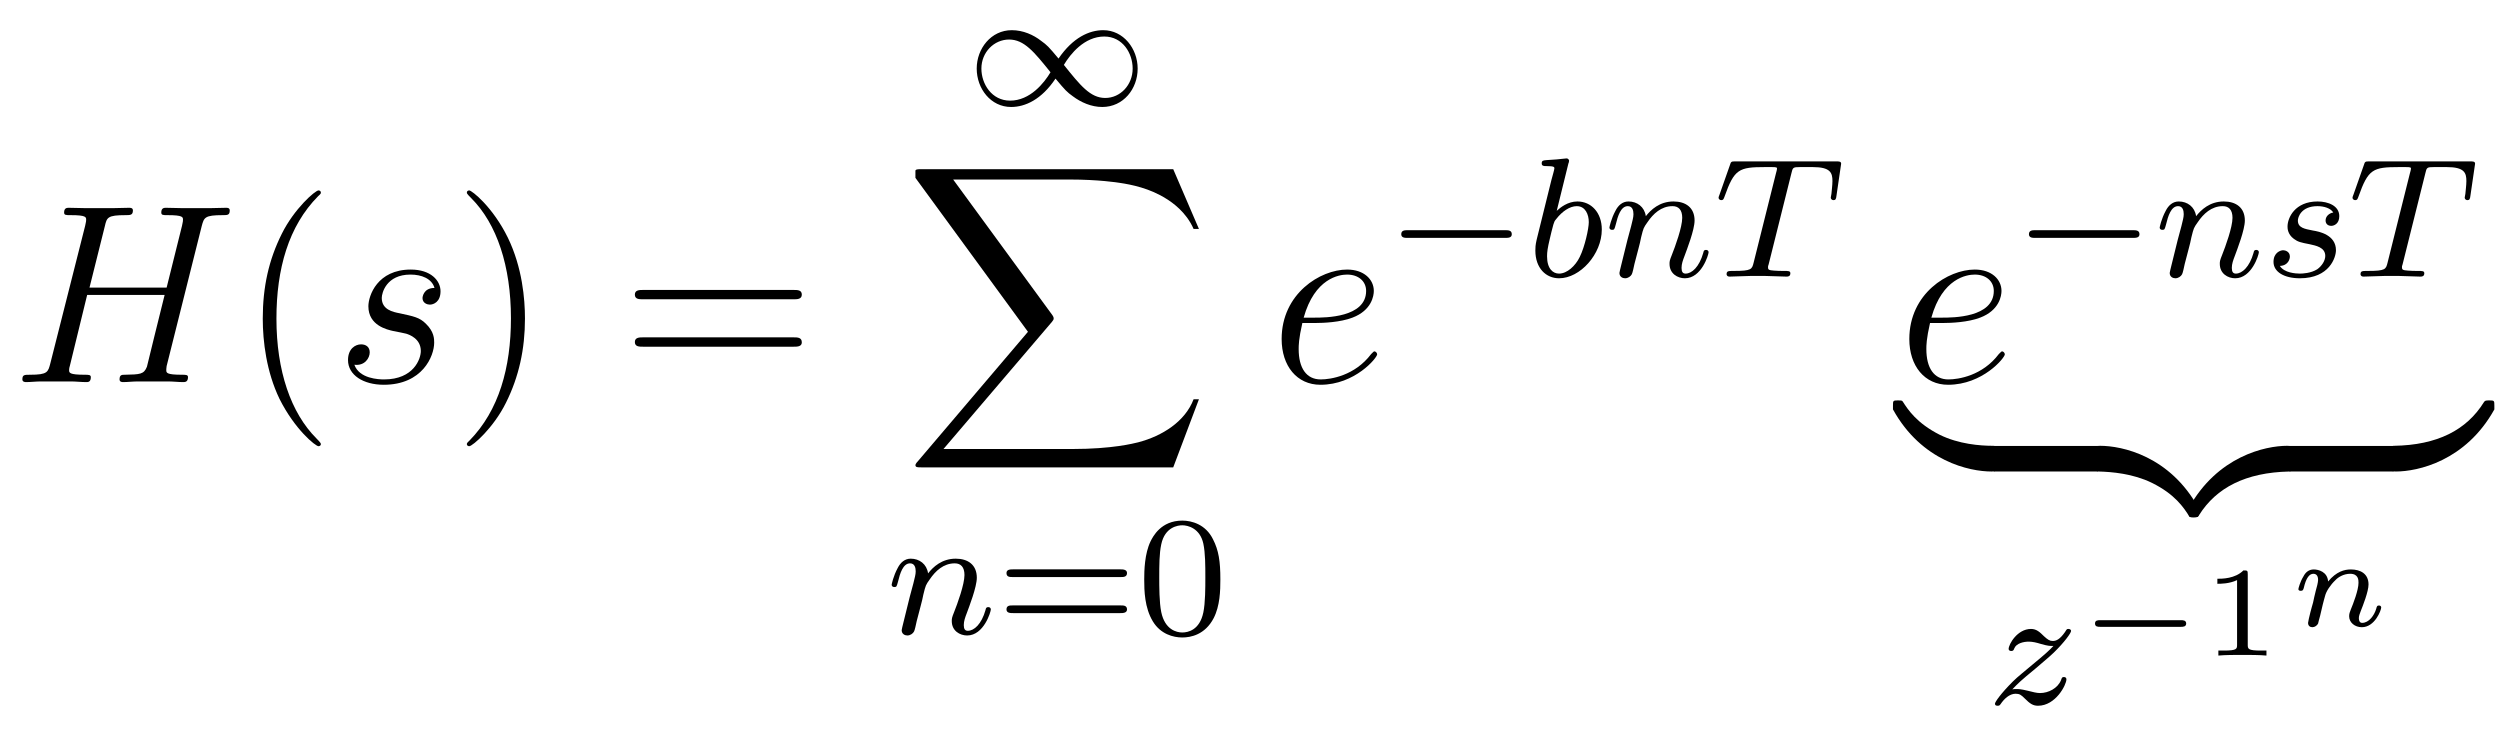
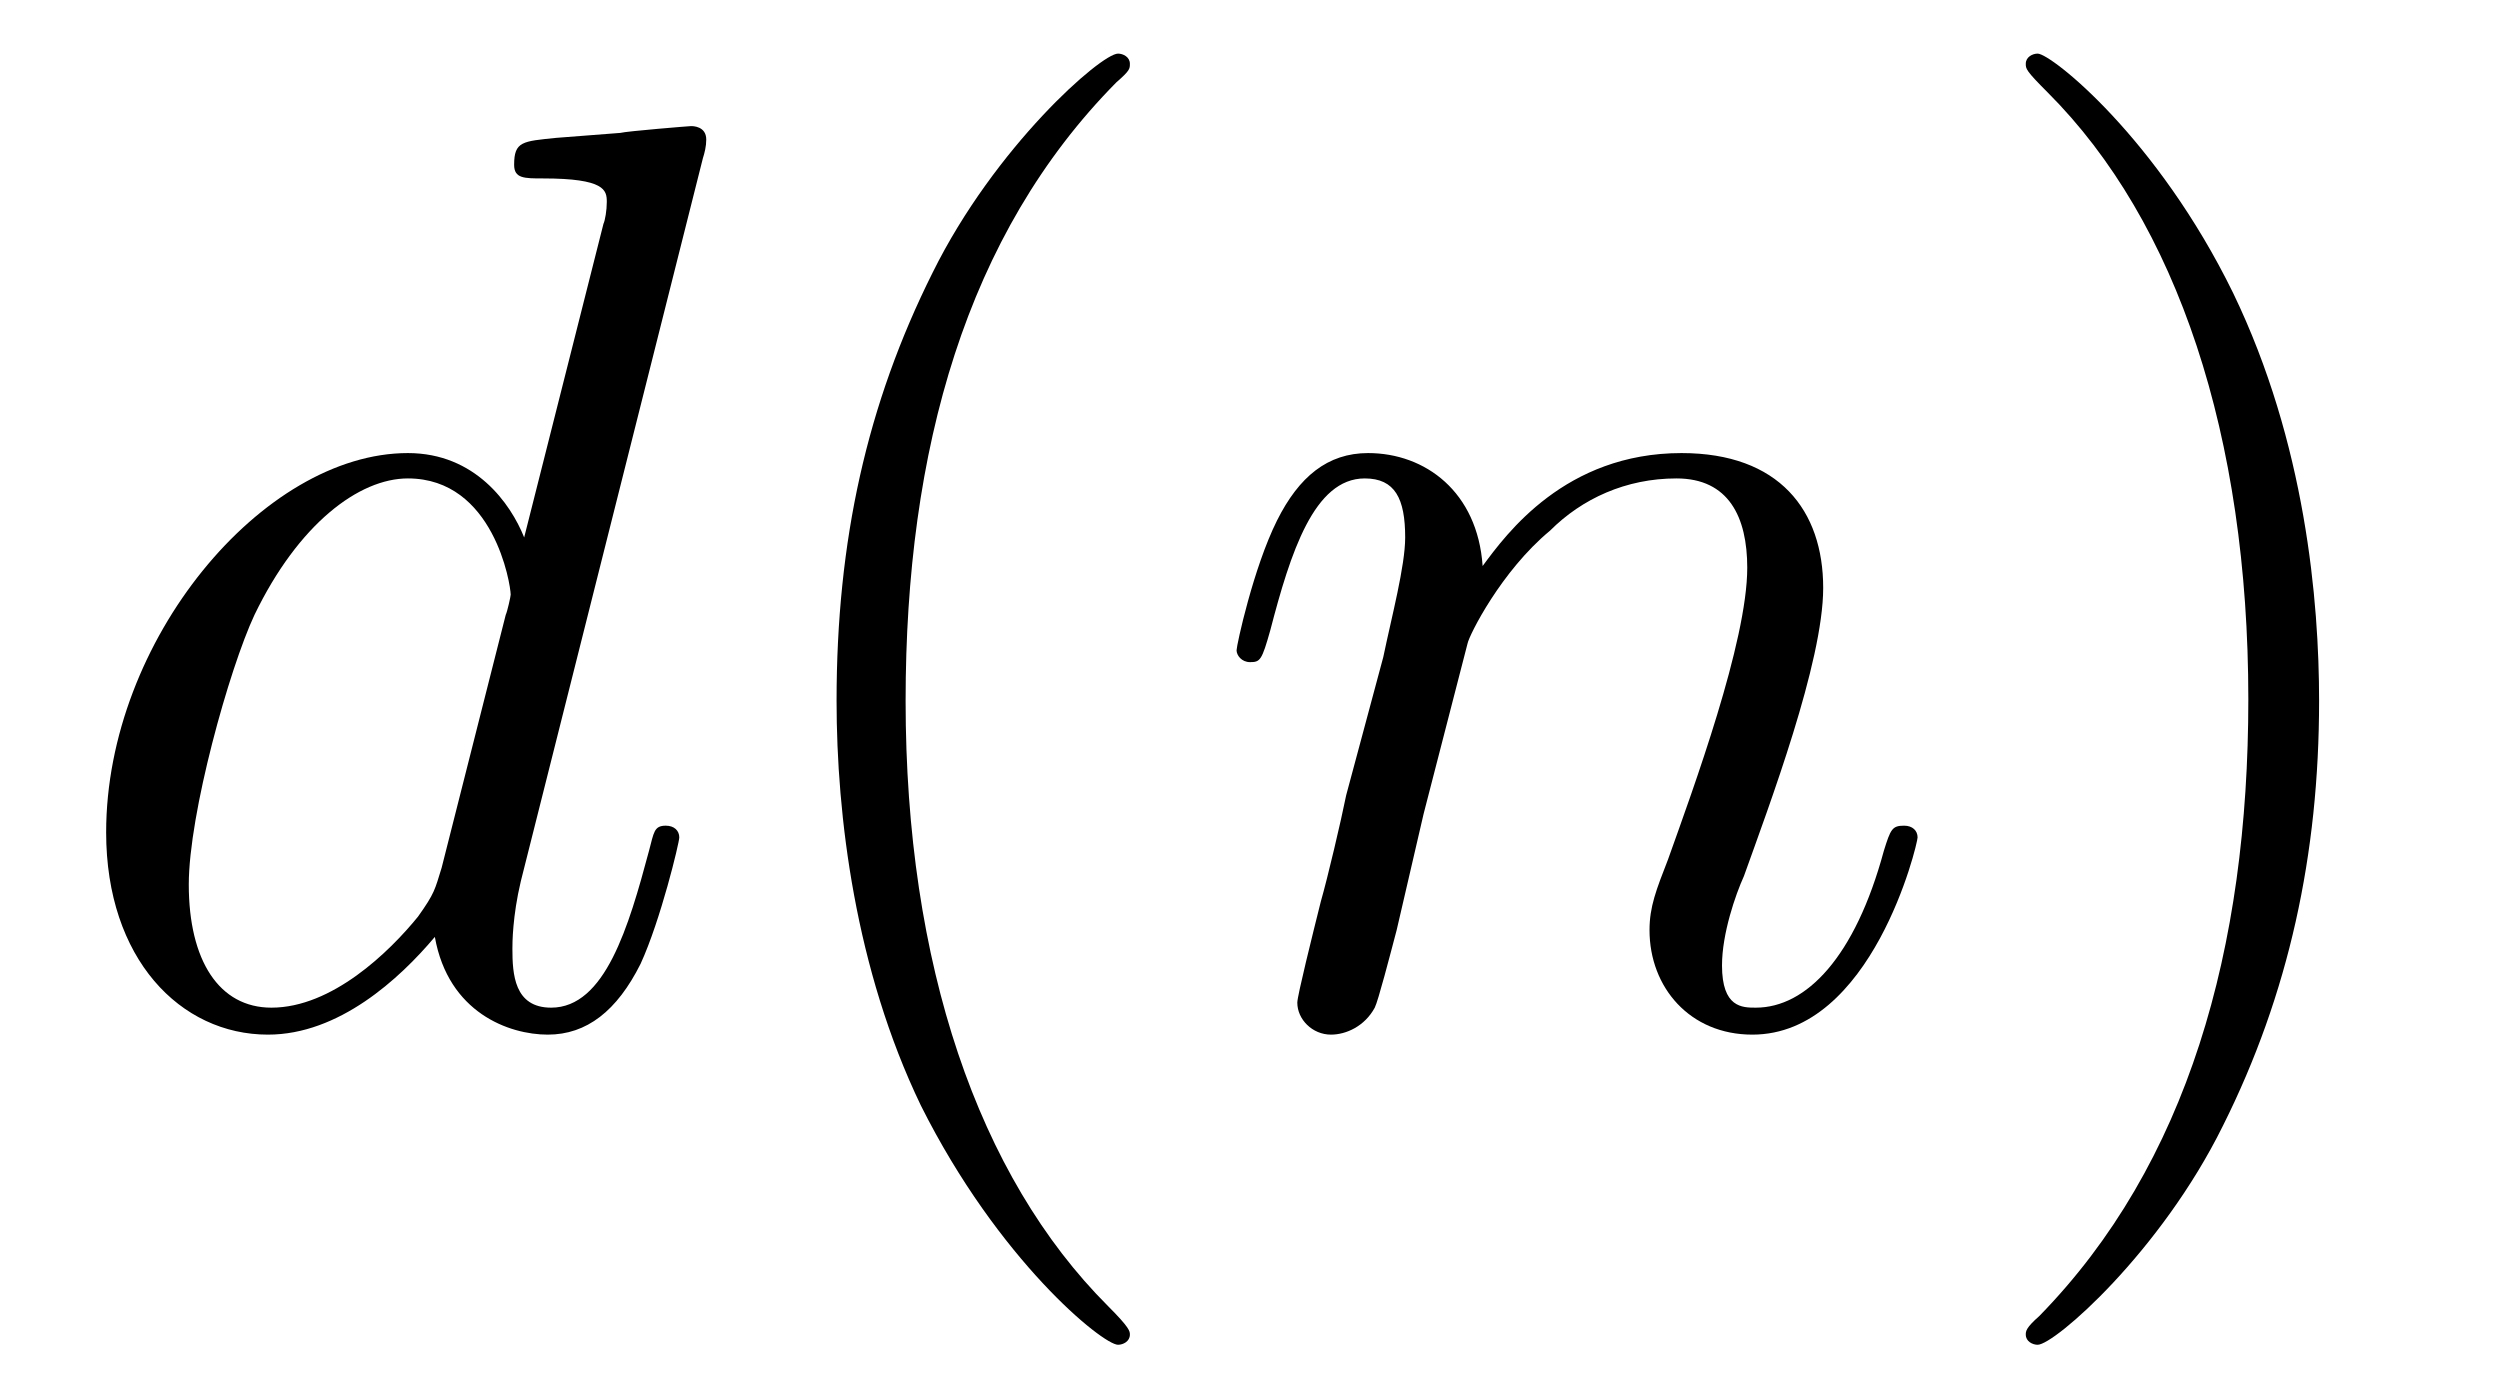
- <svg xmlns="http://www.w3.org/2000/svg" xmlns:xlink="http://www.w3.org/1999/xlink" viewBox="0 0 116.979 34.441" version="1.2">
+ <svg xmlns="http://www.w3.org/2000/svg" xmlns:xlink="http://www.w3.org/1999/xlink" viewBox="0 0 23.175 12.955" version="1.2">
  <defs>
    <g>
      <symbol overflow="visible" id="glyph0-0">
        <path style="stroke:none;" d="" />
      </symbol>
      <symbol overflow="visible" id="glyph0-1">
-         <path style="stroke:none;" d="M 8.938 -7.297 C 9.047 -7.703 9.078 -7.812 9.922 -7.812 C 10.141 -7.812 10.25 -7.812 10.25 -8.031 C 10.25 -8.156 10.141 -8.156 10.078 -8.156 C 9.859 -8.156 9.609 -8.141 9.391 -8.141 L 7.969 -8.141 C 7.75 -8.141 7.5 -8.156 7.266 -8.156 C 7.188 -8.156 7.047 -8.156 7.047 -7.938 C 7.047 -7.812 7.125 -7.812 7.344 -7.812 C 8.062 -7.812 8.062 -7.719 8.062 -7.594 C 8.062 -7.562 8.062 -7.5 8.016 -7.312 L 7.297 -4.422 L 3.688 -4.422 L 4.406 -7.297 C 4.5 -7.703 4.531 -7.812 5.375 -7.812 C 5.594 -7.812 5.719 -7.812 5.719 -8.031 C 5.719 -8.156 5.609 -8.156 5.531 -8.156 C 5.312 -8.156 5.062 -8.141 4.844 -8.141 L 3.438 -8.141 C 3.203 -8.141 2.953 -8.156 2.719 -8.156 C 2.641 -8.156 2.5 -8.156 2.5 -7.938 C 2.5 -7.812 2.578 -7.812 2.812 -7.812 C 3.531 -7.812 3.531 -7.719 3.531 -7.594 C 3.531 -7.562 3.531 -7.5 3.484 -7.312 L 1.859 -0.891 C 1.75 -0.469 1.734 -0.344 0.906 -0.344 C 0.641 -0.344 0.547 -0.344 0.547 -0.125 C 0.547 0 0.688 0 0.719 0 C 0.938 0 1.188 -0.031 1.406 -0.031 L 2.828 -0.031 C 3.047 -0.031 3.297 0 3.531 0 C 3.625 0 3.75 0 3.75 -0.234 C 3.75 -0.344 3.641 -0.344 3.469 -0.344 C 2.734 -0.344 2.734 -0.438 2.734 -0.562 C 2.734 -0.578 2.734 -0.656 2.766 -0.75 L 3.578 -4.078 L 7.203 -4.078 C 7 -3.281 6.391 -0.781 6.375 -0.719 C 6.234 -0.359 6.047 -0.359 5.344 -0.344 C 5.203 -0.344 5.094 -0.344 5.094 -0.125 C 5.094 0 5.219 0 5.266 0 C 5.469 0 5.719 -0.031 5.953 -0.031 L 7.359 -0.031 C 7.594 -0.031 7.844 0 8.062 0 C 8.156 0 8.297 0 8.297 -0.234 C 8.297 -0.344 8.188 -0.344 8.016 -0.344 C 7.281 -0.344 7.281 -0.438 7.281 -0.562 C 7.281 -0.578 7.281 -0.656 7.297 -0.75 Z M 8.938 -7.297 " />
+         <path style="stroke:none;" d="M 6.016 -8 C 6.031 -8.047 6.047 -8.109 6.047 -8.172 C 6.047 -8.297 5.922 -8.297 5.906 -8.297 C 5.891 -8.297 5.312 -8.25 5.25 -8.234 C 5.047 -8.219 4.859 -8.203 4.656 -8.188 C 4.344 -8.156 4.266 -8.156 4.266 -7.938 C 4.266 -7.812 4.359 -7.812 4.531 -7.812 C 5.109 -7.812 5.125 -7.703 5.125 -7.594 C 5.125 -7.516 5.109 -7.422 5.094 -7.391 L 4.359 -4.484 C 4.234 -4.797 3.906 -5.266 3.281 -5.266 C 1.938 -5.266 0.484 -3.531 0.484 -1.75 C 0.484 -0.578 1.172 0.125 1.984 0.125 C 2.641 0.125 3.203 -0.391 3.531 -0.781 C 3.656 -0.078 4.219 0.125 4.578 0.125 C 4.938 0.125 5.219 -0.094 5.438 -0.531 C 5.625 -0.938 5.797 -1.656 5.797 -1.703 C 5.797 -1.766 5.75 -1.812 5.672 -1.812 C 5.562 -1.812 5.562 -1.75 5.516 -1.578 C 5.328 -0.875 5.109 -0.125 4.609 -0.125 C 4.266 -0.125 4.25 -0.438 4.25 -0.672 C 4.25 -0.719 4.25 -0.969 4.328 -1.297 Z M 3.594 -1.422 C 3.531 -1.219 3.531 -1.188 3.375 -0.969 C 3.109 -0.641 2.578 -0.125 2.016 -0.125 C 1.531 -0.125 1.25 -0.562 1.25 -1.266 C 1.25 -1.922 1.625 -3.266 1.859 -3.766 C 2.266 -4.609 2.828 -5.031 3.281 -5.031 C 4.078 -5.031 4.234 -4.047 4.234 -3.953 C 4.234 -3.938 4.203 -3.797 4.188 -3.766 Z M 3.594 -1.422 " />
      </symbol>
      <symbol overflow="visible" id="glyph0-2">
-         <path style="stroke:none;" d="M 2.719 -2.391 C 2.922 -2.359 3.25 -2.281 3.328 -2.266 C 3.484 -2.219 4.016 -2.031 4.016 -1.453 C 4.016 -1.094 3.688 -0.125 2.297 -0.125 C 2.047 -0.125 1.141 -0.156 0.906 -0.812 C 1.391 -0.75 1.625 -1.125 1.625 -1.391 C 1.625 -1.641 1.453 -1.766 1.219 -1.766 C 0.953 -1.766 0.609 -1.562 0.609 -1.031 C 0.609 -0.328 1.328 0.125 2.281 0.125 C 4.094 0.125 4.641 -1.219 4.641 -1.844 C 4.641 -2.016 4.641 -2.359 4.25 -2.734 C 3.953 -3.031 3.672 -3.078 3.031 -3.219 C 2.703 -3.281 2.188 -3.391 2.188 -3.938 C 2.188 -4.172 2.406 -5.031 3.531 -5.031 C 4.047 -5.031 4.531 -4.844 4.656 -4.406 C 4.125 -4.406 4.094 -3.953 4.094 -3.938 C 4.094 -3.688 4.328 -3.625 4.438 -3.625 C 4.609 -3.625 4.938 -3.75 4.938 -4.25 C 4.938 -4.75 4.484 -5.266 3.547 -5.266 C 1.984 -5.266 1.562 -4.047 1.562 -3.547 C 1.562 -2.641 2.453 -2.453 2.719 -2.391 Z M 2.719 -2.391 " />
-       </symbol>
-       <symbol overflow="visible" id="glyph0-3">
-         <path style="stroke:none;" d="M 2.141 -2.766 C 2.469 -2.766 3.281 -2.797 3.844 -3.016 C 4.75 -3.359 4.844 -4.047 4.844 -4.266 C 4.844 -4.797 4.391 -5.266 3.594 -5.266 C 2.344 -5.266 0.531 -4.141 0.531 -2.016 C 0.531 -0.75 1.25 0.125 2.344 0.125 C 3.969 0.125 5 -1.141 5 -1.297 C 5 -1.375 4.922 -1.438 4.875 -1.438 C 4.844 -1.438 4.828 -1.422 4.719 -1.312 C 3.953 -0.297 2.828 -0.125 2.359 -0.125 C 1.688 -0.125 1.328 -0.656 1.328 -1.547 C 1.328 -1.703 1.328 -2.016 1.5 -2.766 Z M 1.562 -3.016 C 2.078 -4.859 3.219 -5.031 3.594 -5.031 C 4.125 -5.031 4.484 -4.719 4.484 -4.266 C 4.484 -3.016 2.562 -3.016 2.062 -3.016 Z M 1.562 -3.016 " />
+         <path style="stroke:none;" d="M 2.469 -3.5 C 2.484 -3.578 2.781 -4.172 3.234 -4.547 C 3.531 -4.844 3.938 -5.031 4.406 -5.031 C 4.891 -5.031 5.062 -4.672 5.062 -4.203 C 5.062 -3.516 4.562 -2.156 4.328 -1.5 C 4.219 -1.219 4.156 -1.062 4.156 -0.844 C 4.156 -0.312 4.531 0.125 5.109 0.125 C 6.219 0.125 6.641 -1.641 6.641 -1.703 C 6.641 -1.766 6.594 -1.812 6.516 -1.812 C 6.406 -1.812 6.391 -1.781 6.328 -1.578 C 6.062 -0.594 5.609 -0.125 5.141 -0.125 C 5.016 -0.125 4.828 -0.125 4.828 -0.516 C 4.828 -0.812 4.953 -1.172 5.031 -1.344 C 5.266 -2 5.766 -3.328 5.766 -4.016 C 5.766 -4.734 5.359 -5.266 4.453 -5.266 C 3.375 -5.266 2.828 -4.516 2.609 -4.219 C 2.562 -4.906 2.078 -5.266 1.547 -5.266 C 1.172 -5.266 0.906 -5.047 0.703 -4.641 C 0.484 -4.203 0.328 -3.484 0.328 -3.438 C 0.328 -3.391 0.375 -3.328 0.453 -3.328 C 0.547 -3.328 0.562 -3.344 0.641 -3.625 C 0.828 -4.344 1.047 -5.031 1.516 -5.031 C 1.797 -5.031 1.891 -4.844 1.891 -4.484 C 1.891 -4.219 1.766 -3.75 1.688 -3.375 L 1.344 -2.094 C 1.297 -1.859 1.172 -1.328 1.109 -1.109 C 1.031 -0.797 0.891 -0.234 0.891 -0.172 C 0.891 -0.016 1.031 0.125 1.203 0.125 C 1.344 0.125 1.516 0.047 1.609 -0.125 C 1.641 -0.188 1.75 -0.609 1.812 -0.844 L 2.062 -1.922 Z M 2.469 -3.5 " />
      </symbol>
      <symbol overflow="visible" id="glyph1-0">
        <path style="stroke:none;" d="" />
      </symbol>
      <symbol overflow="visible" id="glyph1-1">
        <path style="stroke:none;" d="M 3.891 2.906 C 3.891 2.875 3.891 2.844 3.688 2.641 C 2.484 1.438 1.812 -0.531 1.812 -2.969 C 1.812 -5.297 2.375 -7.297 3.766 -8.703 C 3.891 -8.812 3.891 -8.828 3.891 -8.875 C 3.891 -8.938 3.828 -8.969 3.781 -8.969 C 3.625 -8.969 2.641 -8.109 2.062 -6.938 C 1.453 -5.719 1.172 -4.453 1.172 -2.969 C 1.172 -1.906 1.344 -0.484 1.953 0.781 C 2.672 2.219 3.641 3 3.781 3 C 3.828 3 3.891 2.969 3.891 2.906 Z M 3.891 2.906 " />
      </symbol>
      <symbol overflow="visible" id="glyph1-2">
        <path style="stroke:none;" d="M 3.375 -2.969 C 3.375 -3.891 3.25 -5.359 2.578 -6.75 C 1.875 -8.188 0.891 -8.969 0.766 -8.969 C 0.719 -8.969 0.656 -8.938 0.656 -8.875 C 0.656 -8.828 0.656 -8.812 0.859 -8.609 C 2.062 -7.406 2.719 -5.422 2.719 -2.984 C 2.719 -0.672 2.156 1.328 0.781 2.734 C 0.656 2.844 0.656 2.875 0.656 2.906 C 0.656 2.969 0.719 3 0.766 3 C 0.922 3 1.906 2.141 2.484 0.969 C 3.094 -0.25 3.375 -1.547 3.375 -2.969 Z M 3.375 -2.969 " />
      </symbol>
-       <symbol overflow="visible" id="glyph1-3">
-         <path style="stroke:none;" d="M 8.062 -3.875 C 8.234 -3.875 8.453 -3.875 8.453 -4.094 C 8.453 -4.312 8.25 -4.312 8.062 -4.312 L 1.031 -4.312 C 0.859 -4.312 0.641 -4.312 0.641 -4.094 C 0.641 -3.875 0.844 -3.875 1.031 -3.875 Z M 8.062 -1.656 C 8.234 -1.656 8.453 -1.656 8.453 -1.859 C 8.453 -2.094 8.25 -2.094 8.062 -2.094 L 1.031 -2.094 C 0.859 -2.094 0.641 -2.094 0.641 -1.875 C 0.641 -1.656 0.844 -1.656 1.031 -1.656 Z M 8.062 -1.656 " />
-       </symbol>
-       <symbol overflow="visible" id="glyph2-0">
-         <path style="stroke:none;" d="" />
-       </symbol>
-       <symbol overflow="visible" id="glyph2-1">
-         <path style="stroke:none;" d="M 4.297 -2.188 C 3.828 -2.75 3.766 -2.812 3.484 -3.016 C 3.125 -3.297 2.641 -3.516 2.109 -3.516 C 1.141 -3.516 0.469 -2.656 0.469 -1.719 C 0.469 -0.781 1.125 0.078 2.078 0.078 C 2.734 0.078 3.5 -0.266 4.156 -1.25 C 4.625 -0.688 4.688 -0.625 4.969 -0.422 C 5.344 -0.141 5.828 0.078 6.344 0.078 C 7.328 0.078 8 -0.766 8 -1.719 C 8 -2.656 7.328 -3.516 6.391 -3.516 C 5.734 -3.516 4.969 -3.172 4.297 -2.188 Z M 4.547 -1.891 C 4.844 -2.391 5.5 -3.219 6.438 -3.219 C 7.297 -3.219 7.766 -2.438 7.766 -1.719 C 7.766 -0.953 7.188 -0.344 6.484 -0.344 C 5.781 -0.344 5.312 -0.938 4.547 -1.891 Z M 3.922 -1.547 C 3.625 -1.047 2.969 -0.219 2.031 -0.219 C 1.172 -0.219 0.688 -1 0.688 -1.719 C 0.688 -2.484 1.281 -3.078 1.984 -3.078 C 2.688 -3.078 3.156 -2.5 3.922 -1.547 Z M 3.922 -1.547 " />
-       </symbol>
-       <symbol overflow="visible" id="glyph2-2">
-         <path style="stroke:none;" d="M 5.562 -1.812 C 5.703 -1.812 5.875 -1.812 5.875 -1.984 C 5.875 -2.172 5.703 -2.172 5.562 -2.172 L 1 -2.172 C 0.875 -2.172 0.703 -2.172 0.703 -1.984 C 0.703 -1.812 0.875 -1.812 1 -1.812 Z M 5.562 -1.812 " />
-       </symbol>
-       <symbol overflow="visible" id="glyph3-0">
-         <path style="stroke:none;" d="" />
-       </symbol>
-       <symbol overflow="visible" id="glyph3-1">
-         <path style="stroke:none;" d="M 12.625 13.953 L 13.828 10.766 L 13.578 10.766 C 13.188 11.797 12.125 12.484 10.984 12.781 C 10.781 12.828 9.797 13.094 7.891 13.094 L 1.875 13.094 L 6.953 7.141 C 7.016 7.062 7.031 7.031 7.031 6.984 C 7.031 6.953 7.031 6.922 6.969 6.828 L 2.328 0.484 L 7.781 0.484 C 9.125 0.484 10.031 0.625 10.125 0.641 C 10.656 0.719 11.531 0.891 12.312 1.391 C 12.562 1.547 13.234 2 13.578 2.797 L 13.828 2.797 L 12.625 0 L 0.844 0 C 0.609 0 0.594 0.016 0.562 0.062 C 0.562 0.094 0.562 0.297 0.562 0.406 L 5.828 7.609 L 0.672 13.672 C 0.562 13.781 0.562 13.844 0.562 13.844 C 0.562 13.953 0.656 13.953 0.844 13.953 Z M 12.625 13.953 " />
-       </symbol>
-       <symbol overflow="visible" id="glyph3-2">
-         <path style="stroke:none;" d="M 4.578 -0.922 C 4.578 -1.141 4.578 -1.203 4.453 -1.203 C 3.844 -1.203 2.844 -1.281 1.953 -1.719 C 0.875 -2.266 0.469 -2.891 0.219 -3.281 C 0.188 -3.328 0.125 -3.328 0 -3.328 C -0.234 -3.328 -0.234 -3.312 -0.234 -3.078 L -0.234 -2.906 C 1.109 -0.469 3.359 0 4.375 0 C 4.578 0 4.578 -0.016 4.578 -0.281 Z M 4.578 -0.922 " />
-       </symbol>
-       <symbol overflow="visible" id="glyph3-3">
-         <path style="stroke:none;" d="M 4.719 1.719 C 3.375 -0.734 1.125 -1.203 0.109 -1.203 C -0.094 -1.203 -0.094 -1.188 -0.094 -0.922 L -0.094 -0.281 C -0.094 -0.047 -0.094 0 0.047 0 C 0.641 0.016 1.641 0.094 2.531 0.531 C 3.609 1.062 4.016 1.688 4.266 2.078 C 4.297 2.141 4.359 2.141 4.484 2.141 C 4.719 2.141 4.719 2.125 4.719 1.875 Z M 4.719 1.719 " />
-       </symbol>
-       <symbol overflow="visible" id="glyph3-4">
-         <path style="stroke:none;" d="M 4.578 -0.922 C 4.578 -1.188 4.578 -1.203 4.375 -1.203 C 3.359 -1.203 1.109 -0.719 -0.234 1.719 L -0.234 1.875 C -0.234 2.125 -0.234 2.141 0 2.141 C 0.188 2.141 0.203 2.125 0.25 2.047 C 1.062 0.75 2.438 0.047 4.469 0 C 4.578 0 4.578 -0.062 4.578 -0.281 Z M 4.578 -0.922 " />
-       </symbol>
-       <symbol overflow="visible" id="glyph3-5">
-         <path style="stroke:none;" d="M 4.719 -3.078 C 4.719 -3.312 4.719 -3.328 4.484 -3.328 C 4.297 -3.328 4.281 -3.312 4.234 -3.25 C 3.422 -1.938 2.047 -1.234 0.016 -1.203 C -0.094 -1.203 -0.094 -1.125 -0.094 -0.922 L -0.094 -0.281 C -0.094 -0.016 -0.094 0 0.109 0 C 1.125 0 3.375 -0.484 4.719 -2.906 Z M 4.719 -3.078 " />
-       </symbol>
-       <symbol overflow="visible" id="glyph4-0">
-         <path style="stroke:none;" d="" />
-       </symbol>
-       <symbol overflow="visible" id="glyph4-1">
-         <path style="stroke:none;" d="M 1.594 -1.312 C 1.625 -1.422 1.703 -1.734 1.719 -1.844 C 1.828 -2.281 1.828 -2.281 2.016 -2.547 C 2.281 -2.938 2.656 -3.297 3.188 -3.297 C 3.469 -3.297 3.641 -3.125 3.641 -2.75 C 3.641 -2.312 3.312 -1.406 3.156 -1.016 C 3.047 -0.75 3.047 -0.703 3.047 -0.594 C 3.047 -0.141 3.422 0.078 3.766 0.078 C 4.547 0.078 4.875 -1.031 4.875 -1.141 C 4.875 -1.219 4.812 -1.25 4.75 -1.25 C 4.656 -1.25 4.641 -1.188 4.625 -1.109 C 4.438 -0.453 4.094 -0.141 3.797 -0.141 C 3.672 -0.141 3.609 -0.219 3.609 -0.406 C 3.609 -0.594 3.672 -0.766 3.75 -0.969 C 3.859 -1.266 4.219 -2.188 4.219 -2.625 C 4.219 -3.234 3.797 -3.516 3.234 -3.516 C 2.578 -3.516 2.172 -3.125 1.938 -2.828 C 1.875 -3.266 1.531 -3.516 1.125 -3.516 C 0.844 -3.516 0.641 -3.328 0.516 -3.078 C 0.312 -2.703 0.234 -2.312 0.234 -2.297 C 0.234 -2.219 0.297 -2.188 0.359 -2.188 C 0.469 -2.188 0.469 -2.219 0.531 -2.438 C 0.625 -2.828 0.766 -3.297 1.094 -3.297 C 1.312 -3.297 1.359 -3.094 1.359 -2.922 C 1.359 -2.766 1.312 -2.625 1.25 -2.359 C 1.234 -2.297 1.109 -1.828 1.078 -1.719 L 0.781 -0.516 C 0.75 -0.391 0.703 -0.203 0.703 -0.172 C 0.703 0.016 0.859 0.078 0.969 0.078 C 1.109 0.078 1.234 -0.016 1.281 -0.109 C 1.312 -0.156 1.375 -0.438 1.406 -0.594 Z M 1.594 -1.312 " />
-       </symbol>
-       <symbol overflow="visible" id="glyph4-2">
-         <path style="stroke:none;" d="M 1.938 -5.297 C 1.953 -5.312 1.969 -5.406 1.969 -5.422 C 1.969 -5.453 1.938 -5.531 1.844 -5.531 C 1.812 -5.531 1.562 -5.5 1.391 -5.484 L 0.938 -5.453 C 0.766 -5.438 0.688 -5.438 0.688 -5.297 C 0.688 -5.172 0.797 -5.172 0.891 -5.172 C 1.281 -5.172 1.281 -5.125 1.281 -5.062 C 1.281 -5.016 1.188 -4.688 1.141 -4.516 L 0.453 -1.734 C 0.391 -1.469 0.391 -1.344 0.391 -1.219 C 0.391 -0.391 0.891 0.078 1.5 0.078 C 2.484 0.078 3.5 -1.047 3.5 -2.203 C 3.5 -3 3 -3.516 2.359 -3.516 C 1.906 -3.516 1.562 -3.234 1.391 -3.078 Z M 1.5 -0.141 C 1.219 -0.141 0.938 -0.359 0.938 -0.953 C 0.938 -1.156 0.969 -1.359 1.062 -1.75 C 1.109 -1.969 1.172 -2.203 1.234 -2.438 C 1.281 -2.578 1.281 -2.594 1.375 -2.703 C 1.641 -3.047 2 -3.297 2.328 -3.297 C 2.734 -3.297 2.891 -2.906 2.891 -2.547 C 2.891 -2.25 2.703 -1.391 2.469 -0.922 C 2.266 -0.5 1.875 -0.141 1.5 -0.141 Z M 1.5 -0.141 " />
-       </symbol>
-       <symbol overflow="visible" id="glyph4-3">
-         <path style="stroke:none;" d="M 3.609 -4.828 C 3.672 -5.109 3.688 -5.125 4.016 -5.125 L 4.609 -5.125 C 5.438 -5.125 5.531 -4.859 5.531 -4.469 C 5.531 -4.266 5.484 -3.922 5.484 -3.875 C 5.469 -3.797 5.453 -3.719 5.453 -3.703 C 5.453 -3.609 5.531 -3.578 5.578 -3.578 C 5.672 -3.578 5.703 -3.625 5.719 -3.781 L 5.938 -5.281 C 5.938 -5.391 5.844 -5.391 5.703 -5.391 L 1 -5.391 C 0.812 -5.391 0.781 -5.391 0.734 -5.219 L 0.25 -3.844 C 0.234 -3.797 0.203 -3.734 0.203 -3.688 C 0.203 -3.625 0.266 -3.578 0.328 -3.578 C 0.422 -3.578 0.438 -3.625 0.484 -3.75 C 0.938 -5.031 1.156 -5.125 2.375 -5.125 L 2.688 -5.125 C 2.922 -5.125 2.938 -5.109 2.938 -5.047 C 2.938 -5.031 2.906 -4.875 2.891 -4.844 L 1.844 -0.656 C 1.766 -0.344 1.75 -0.266 0.922 -0.266 C 0.656 -0.266 0.578 -0.266 0.578 -0.109 C 0.578 -0.109 0.578 0 0.719 0 C 0.938 0 1.484 -0.031 1.703 -0.031 L 2.375 -0.031 C 2.594 -0.031 3.156 0 3.375 0 C 3.438 0 3.562 0 3.562 -0.156 C 3.562 -0.266 3.469 -0.266 3.266 -0.266 C 3.062 -0.266 3 -0.266 2.797 -0.281 C 2.547 -0.297 2.516 -0.328 2.516 -0.438 C 2.516 -0.469 2.516 -0.5 2.547 -0.578 Z M 3.609 -4.828 " />
-       </symbol>
-       <symbol overflow="visible" id="glyph4-4">
-         <path style="stroke:none;" d="M 3.219 -3 C 3.031 -2.969 2.859 -2.828 2.859 -2.625 C 2.859 -2.484 2.953 -2.375 3.125 -2.375 C 3.25 -2.375 3.5 -2.469 3.5 -2.828 C 3.5 -3.312 2.984 -3.516 2.484 -3.516 C 1.422 -3.516 1.078 -2.75 1.078 -2.344 C 1.078 -2.266 1.078 -1.984 1.375 -1.766 C 1.562 -1.625 1.703 -1.594 2.109 -1.516 C 2.391 -1.453 2.844 -1.375 2.844 -0.969 C 2.844 -0.75 2.688 -0.5 2.469 -0.344 C 2.172 -0.156 1.781 -0.141 1.656 -0.141 C 1.469 -0.141 0.922 -0.172 0.719 -0.5 C 1.125 -0.516 1.188 -0.844 1.188 -0.938 C 1.188 -1.172 0.969 -1.234 0.875 -1.234 C 0.75 -1.234 0.422 -1.125 0.422 -0.688 C 0.422 -0.219 0.922 0.078 1.656 0.078 C 3.047 0.078 3.344 -0.906 3.344 -1.234 C 3.344 -1.953 2.562 -2.109 2.266 -2.156 C 1.875 -2.234 1.562 -2.281 1.562 -2.625 C 1.562 -2.766 1.703 -3.297 2.484 -3.297 C 2.781 -3.297 3.094 -3.203 3.219 -3 Z M 3.219 -3 " />
-       </symbol>
-       <symbol overflow="visible" id="glyph4-5">
-         <path style="stroke:none;" d="M 1.156 -0.688 C 1.438 -0.984 1.531 -1.078 2.234 -1.656 C 2.312 -1.734 2.875 -2.188 3.094 -2.406 C 3.594 -2.891 3.906 -3.328 3.906 -3.422 C 3.906 -3.484 3.844 -3.516 3.781 -3.516 C 3.703 -3.516 3.703 -3.5 3.625 -3.375 C 3.375 -3.016 3.203 -2.953 3.047 -2.953 C 2.906 -2.953 2.812 -3.016 2.641 -3.172 C 2.438 -3.375 2.281 -3.516 2.031 -3.516 C 1.391 -3.516 0.984 -2.797 0.984 -2.578 C 0.984 -2.578 0.984 -2.484 1.109 -2.484 C 1.188 -2.484 1.219 -2.516 1.25 -2.609 C 1.344 -2.844 1.688 -2.922 1.922 -2.922 C 2.109 -2.922 2.297 -2.875 2.5 -2.812 C 2.828 -2.719 2.906 -2.719 3.078 -2.719 C 2.922 -2.547 2.688 -2.328 2.078 -1.828 C 1.75 -1.547 1.406 -1.281 1.188 -1.062 C 0.609 -0.484 0.344 -0.094 0.344 -0.016 C 0.344 0.062 0.406 0.078 0.469 0.078 C 0.547 0.078 0.562 0.062 0.609 0 C 0.766 -0.234 1.016 -0.484 1.312 -0.484 C 1.5 -0.484 1.578 -0.422 1.734 -0.266 C 1.984 -0.016 2.125 0.078 2.359 0.078 C 3.188 0.078 3.688 -0.906 3.688 -1.156 C 3.688 -1.234 3.641 -1.266 3.562 -1.266 C 3.484 -1.266 3.469 -1.219 3.438 -1.125 C 3.281 -0.734 2.844 -0.516 2.453 -0.516 C 2.297 -0.516 2.125 -0.562 1.875 -0.625 C 1.547 -0.703 1.469 -0.703 1.344 -0.703 C 1.266 -0.703 1.219 -0.703 1.156 -0.688 Z M 1.156 -0.688 " />
-       </symbol>
-       <symbol overflow="visible" id="glyph5-0">
-         <path style="stroke:none;" d="" />
-       </symbol>
-       <symbol overflow="visible" id="glyph5-1">
-         <path style="stroke:none;" d="M 5.828 -2.656 C 5.938 -2.656 6.109 -2.656 6.109 -2.844 C 6.109 -3.016 5.906 -3.016 5.797 -3.016 L 0.781 -3.016 C 0.656 -3.016 0.469 -3.016 0.469 -2.844 C 0.469 -2.656 0.625 -2.656 0.75 -2.656 Z M 5.797 -0.969 C 5.906 -0.969 6.109 -0.969 6.109 -1.141 C 6.109 -1.328 5.938 -1.328 5.828 -1.328 L 0.75 -1.328 C 0.625 -1.328 0.469 -1.328 0.469 -1.141 C 0.469 -0.969 0.656 -0.969 0.781 -0.969 Z M 5.797 -0.969 " />
-       </symbol>
-       <symbol overflow="visible" id="glyph5-2">
-         <path style="stroke:none;" d="M 3.891 -2.547 C 3.891 -3.391 3.812 -3.906 3.547 -4.422 C 3.203 -5.125 2.547 -5.297 2.109 -5.297 C 1.109 -5.297 0.734 -4.547 0.625 -4.328 C 0.344 -3.75 0.328 -2.953 0.328 -2.547 C 0.328 -2.016 0.344 -1.219 0.734 -0.578 C 1.094 0.016 1.688 0.172 2.109 0.172 C 2.5 0.172 3.172 0.047 3.578 -0.734 C 3.875 -1.312 3.891 -2.031 3.891 -2.547 Z M 2.109 -0.062 C 1.844 -0.062 1.297 -0.188 1.125 -1.016 C 1.031 -1.469 1.031 -2.219 1.031 -2.641 C 1.031 -3.188 1.031 -3.75 1.125 -4.188 C 1.297 -5 1.906 -5.078 2.109 -5.078 C 2.375 -5.078 2.938 -4.938 3.094 -4.219 C 3.188 -3.781 3.188 -3.172 3.188 -2.641 C 3.188 -2.172 3.188 -1.453 3.094 -1 C 2.922 -0.172 2.375 -0.062 2.109 -0.062 Z M 2.109 -0.062 " />
-       </symbol>
-       <symbol overflow="visible" id="glyph6-0">
-         <path style="stroke:none;" d="" />
-       </symbol>
-       <symbol overflow="visible" id="glyph6-1">
-         <path style="stroke:none;" d="M 4.766 -1.344 C 4.859 -1.344 5.016 -1.344 5.016 -1.5 C 5.016 -1.656 4.859 -1.656 4.766 -1.656 L 1 -1.656 C 0.891 -1.656 0.75 -1.656 0.75 -1.5 C 0.75 -1.344 0.891 -1.344 1 -1.344 Z M 4.766 -1.344 " />
-       </symbol>
-       <symbol overflow="visible" id="glyph7-0">
-         <path style="stroke:none;" d="" />
-       </symbol>
-       <symbol overflow="visible" id="glyph7-1">
-         <path style="stroke:none;" d="M 2.141 -3.797 C 2.141 -3.984 2.125 -3.984 1.938 -3.984 C 1.547 -3.594 0.938 -3.594 0.719 -3.594 L 0.719 -3.359 C 0.875 -3.359 1.281 -3.359 1.641 -3.531 L 1.641 -0.516 C 1.641 -0.312 1.641 -0.234 1.016 -0.234 L 0.766 -0.234 L 0.766 0 C 1.094 -0.031 1.562 -0.031 1.891 -0.031 C 2.219 -0.031 2.688 -0.031 3.016 0 L 3.016 -0.234 L 2.766 -0.234 C 2.141 -0.234 2.141 -0.312 2.141 -0.516 Z M 2.141 -3.797 " />
-       </symbol>
-       <symbol overflow="visible" id="glyph8-0">
-         <path style="stroke:none;" d="" />
-       </symbol>
-       <symbol overflow="visible" id="glyph8-1">
-         <path style="stroke:none;" d="M 1.75 -2.078 C 1.719 -2.531 1.297 -2.641 1.078 -2.641 C 0.844 -2.641 0.688 -2.5 0.594 -2.312 C 0.438 -2.062 0.359 -1.75 0.359 -1.719 C 0.359 -1.656 0.422 -1.641 0.469 -1.641 C 0.562 -1.641 0.578 -1.672 0.609 -1.766 C 0.719 -2.25 0.875 -2.438 1.062 -2.438 C 1.281 -2.438 1.281 -2.203 1.281 -2.141 C 1.281 -2.047 1.219 -1.797 1.172 -1.641 C 1.125 -1.469 1.078 -1.234 1.047 -1.094 C 1 -0.953 0.969 -0.797 0.922 -0.641 C 0.875 -0.469 0.812 -0.172 0.812 -0.141 C 0.812 0 0.906 0.062 1.016 0.062 C 1.125 0.062 1.234 -0.016 1.281 -0.109 C 1.281 -0.141 1.344 -0.344 1.375 -0.469 L 1.5 -1 C 1.547 -1.156 1.562 -1.266 1.609 -1.406 C 1.656 -1.609 1.859 -1.922 2.094 -2.141 C 2.203 -2.266 2.469 -2.438 2.781 -2.438 C 3.172 -2.438 3.172 -2.141 3.172 -2.016 C 3.172 -1.672 2.922 -1.031 2.812 -0.766 C 2.766 -0.656 2.734 -0.562 2.734 -0.453 C 2.734 -0.156 3 0.062 3.328 0.062 C 3.938 0.062 4.234 -0.734 4.234 -0.859 C 4.234 -0.875 4.234 -0.953 4.125 -0.953 C 4.047 -0.953 4.031 -0.922 4 -0.797 C 3.906 -0.484 3.656 -0.141 3.344 -0.141 C 3.234 -0.141 3.188 -0.234 3.188 -0.359 C 3.188 -0.469 3.234 -0.578 3.281 -0.703 C 3.375 -0.938 3.641 -1.609 3.641 -1.938 C 3.641 -2.438 3.266 -2.641 2.812 -2.641 C 2.516 -2.641 2.141 -2.547 1.75 -2.078 Z M 1.75 -2.078 " />
-       </symbol>
    </g>
    <clipPath id="clip1">
-       <path d="M 111 18 L 116.98 18 L 116.98 23 L 111 23 Z M 111 18 " />
+       <path d="M 7 0 L 11 0 L 11 12.953 L 7 12.953 Z M 7 0 " />
+     </clipPath>
+     <clipPath id="clip2">
+       <path d="M 18 0 L 22 0 L 22 12.953 L 18 12.953 Z M 18 0 " />
    </clipPath>
  </defs>
  <g id="surface1">
    <g style="fill:rgb(0%,0%,0%);fill-opacity:1;">
-       <use xlink:href="#glyph0-1" x="0.5" y="17.879" />
+       <use xlink:href="#glyph0-1" x="0.5" y="9.466" />
    </g>
-     <g style="fill:rgb(0%,0%,0%);fill-opacity:1;">
-       <use xlink:href="#glyph1-1" x="11.123" y="17.879" />
-     </g>
-     <g style="fill:rgb(0%,0%,0%);fill-opacity:1;">
-       <use xlink:href="#glyph0-2" x="15.675" y="17.879" />
-     </g>
-     <g style="fill:rgb(0%,0%,0%);fill-opacity:1;">
-       <use xlink:href="#glyph1-2" x="21.189" y="17.879" />
-     </g>
-     <g style="fill:rgb(0%,0%,0%);fill-opacity:1;">
-       <use xlink:href="#glyph1-3" x="29.065" y="17.879" />
-     </g>
-     <g style="fill:rgb(0%,0%,0%);fill-opacity:1;">
-       <use xlink:href="#glyph2-1" x="45.233" y="4.928" />
-     </g>
-     <g style="fill:rgb(0%,0%,0%);fill-opacity:1;">
-       <use xlink:href="#glyph3-1" x="42.272" y="7.916" />
-     </g>
-     <g style="fill:rgb(0%,0%,0%);fill-opacity:1;">
-       <use xlink:href="#glyph4-1" x="41.488" y="29.657" />
-     </g>
-     <g style="fill:rgb(0%,0%,0%);fill-opacity:1;">
-       <use xlink:href="#glyph5-1" x="46.626" y="29.657" />
-       <use xlink:href="#glyph5-2" x="53.212" y="29.657" />
-     </g>
-     <g style="fill:rgb(0%,0%,0%);fill-opacity:1;">
-       <use xlink:href="#glyph0-3" x="59.439" y="17.879" />
-     </g>
-     <g style="fill:rgb(0%,0%,0%);fill-opacity:1;">
-       <use xlink:href="#glyph2-2" x="64.864" y="12.943" />
-     </g>
-     <g style="fill:rgb(0%,0%,0%);fill-opacity:1;">
-       <use xlink:href="#glyph4-2" x="71.451" y="12.943" />
-       <use xlink:href="#glyph4-1" x="75.073" y="12.943" />
-       <use xlink:href="#glyph4-3" x="80.212" y="12.943" />
-     </g>
-     <g style="fill:rgb(0%,0%,0%);fill-opacity:1;">
-       <use xlink:href="#glyph0-3" x="88.809" y="17.879" />
-     </g>
-     <g style="fill:rgb(0%,0%,0%);fill-opacity:1;">
-       <use xlink:href="#glyph2-2" x="94.234" y="12.943" />
-     </g>
-     <g style="fill:rgb(0%,0%,0%);fill-opacity:1;">
-       <use xlink:href="#glyph4-1" x="100.821" y="12.943" />
-       <use xlink:href="#glyph4-4" x="105.959" y="12.943" />
-       <use xlink:href="#glyph4-3" x="109.875" y="12.943" />
-     </g>
-     <g style="fill:rgb(0%,0%,0%);fill-opacity:1;">
-       <use xlink:href="#glyph3-2" x="88.809" y="22.063" />
-     </g>
-     <path style=" stroke:none;fill-rule:nonzero;fill:rgb(0%,0%,0%);fill-opacity:1;" d="M 93.293 22.062 L 98.16 22.062 L 98.16 20.867 L 93.293 20.867 Z M 93.293 22.062 " />
-     <g style="fill:rgb(0%,0%,0%);fill-opacity:1;">
-       <use xlink:href="#glyph3-3" x="98.161" y="22.063" />
-       <use xlink:href="#glyph3-4" x="102.644" y="22.063" />
-     </g>
-     <path style=" stroke:none;fill-rule:nonzero;fill:rgb(0%,0%,0%);fill-opacity:1;" d="M 107.129 22.062 L 111.996 22.062 L 111.996 20.867 L 107.129 20.867 Z M 107.129 22.062 " />
    <g clip-path="url(#clip1)" clip-rule="nonzero">
      <g style="fill:rgb(0%,0%,0%);fill-opacity:1;">
-         <use xlink:href="#glyph3-5" x="111.996" y="22.063" />
+         <use xlink:href="#glyph1-1" x="6.583" y="9.466" />
      </g>
    </g>
    <g style="fill:rgb(0%,0%,0%);fill-opacity:1;">
-       <use xlink:href="#glyph4-5" x="93.003" y="32.945" />
+       <use xlink:href="#glyph0-2" x="11.135" y="9.466" />
    </g>
-     <g style="fill:rgb(0%,0%,0%);fill-opacity:1;">
-       <use xlink:href="#glyph6-1" x="97.279" y="30.675" />
-     </g>
-     <g style="fill:rgb(0%,0%,0%);fill-opacity:1;">
-       <use xlink:href="#glyph7-1" x="103.035" y="30.675" />
-     </g>
-     <g style="fill:rgb(0%,0%,0%);fill-opacity:1;">
-       <use xlink:href="#glyph8-1" x="107.186" y="29.286" />
+     <g clip-path="url(#clip2)" clip-rule="nonzero">
+       <g style="fill:rgb(0%,0%,0%);fill-opacity:1;">
+         <use xlink:href="#glyph1-2" x="18.123" y="9.466" />
+       </g>
    </g>
  </g>
</svg>
